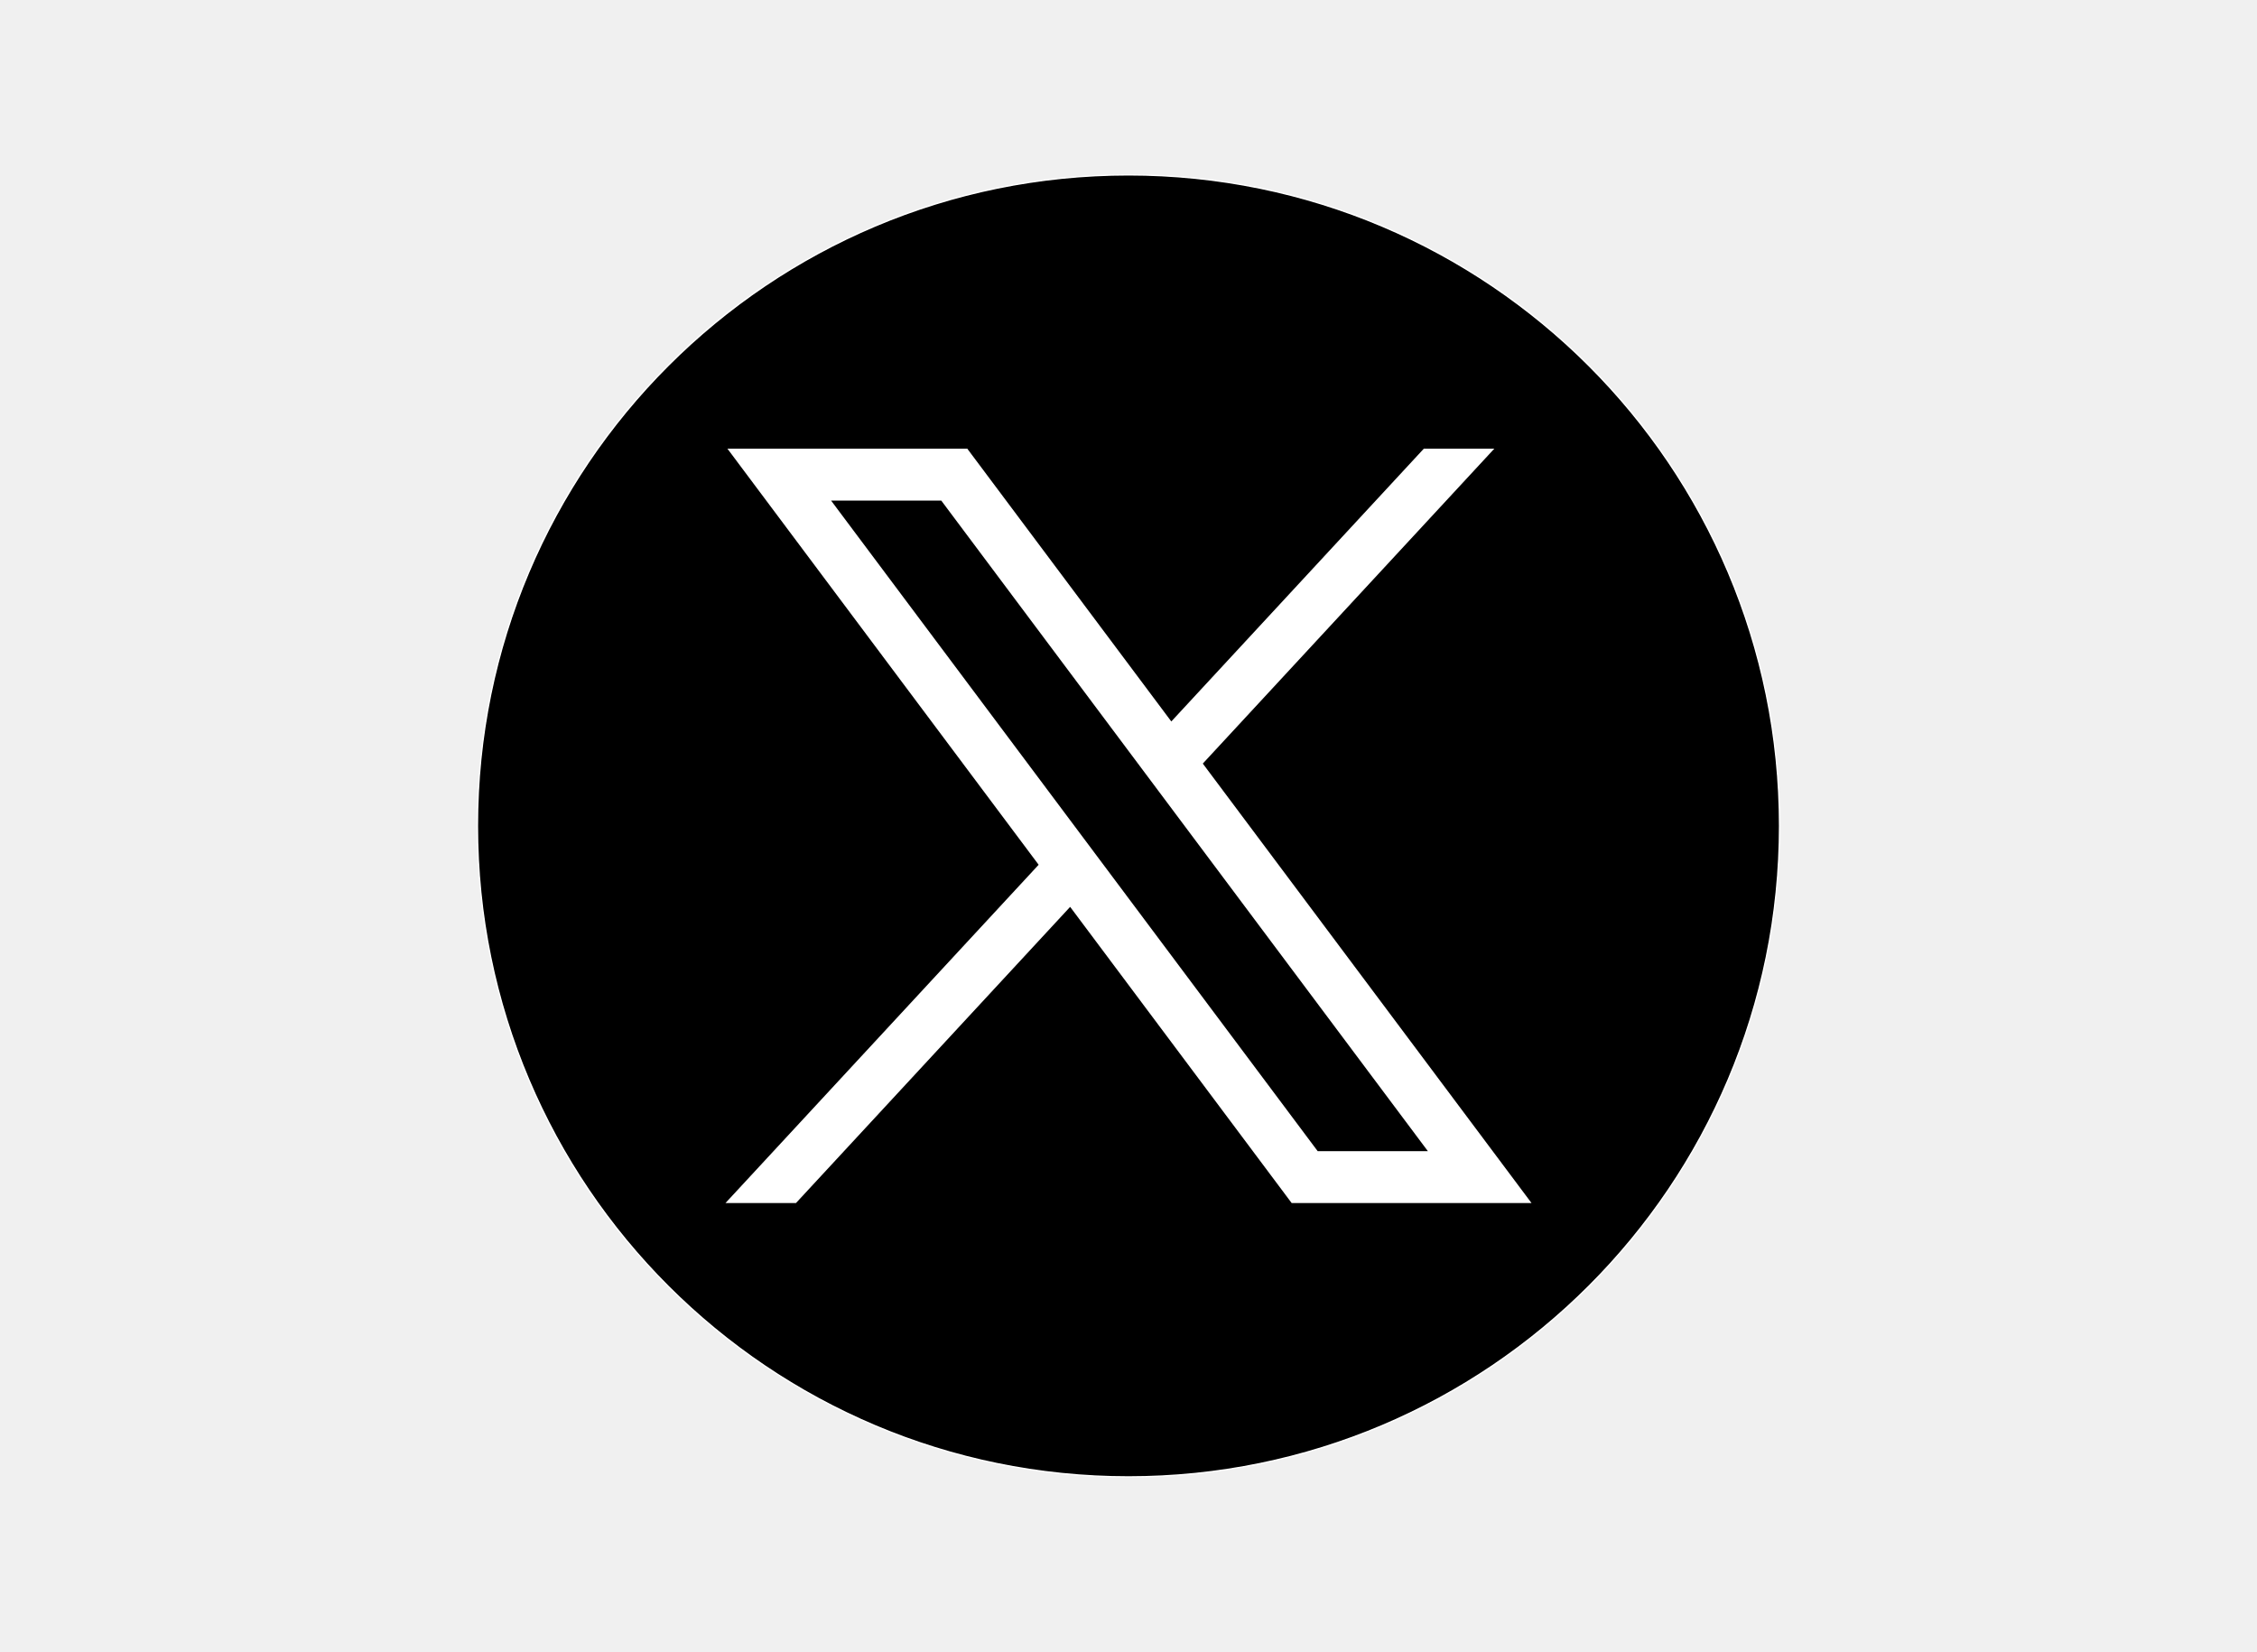
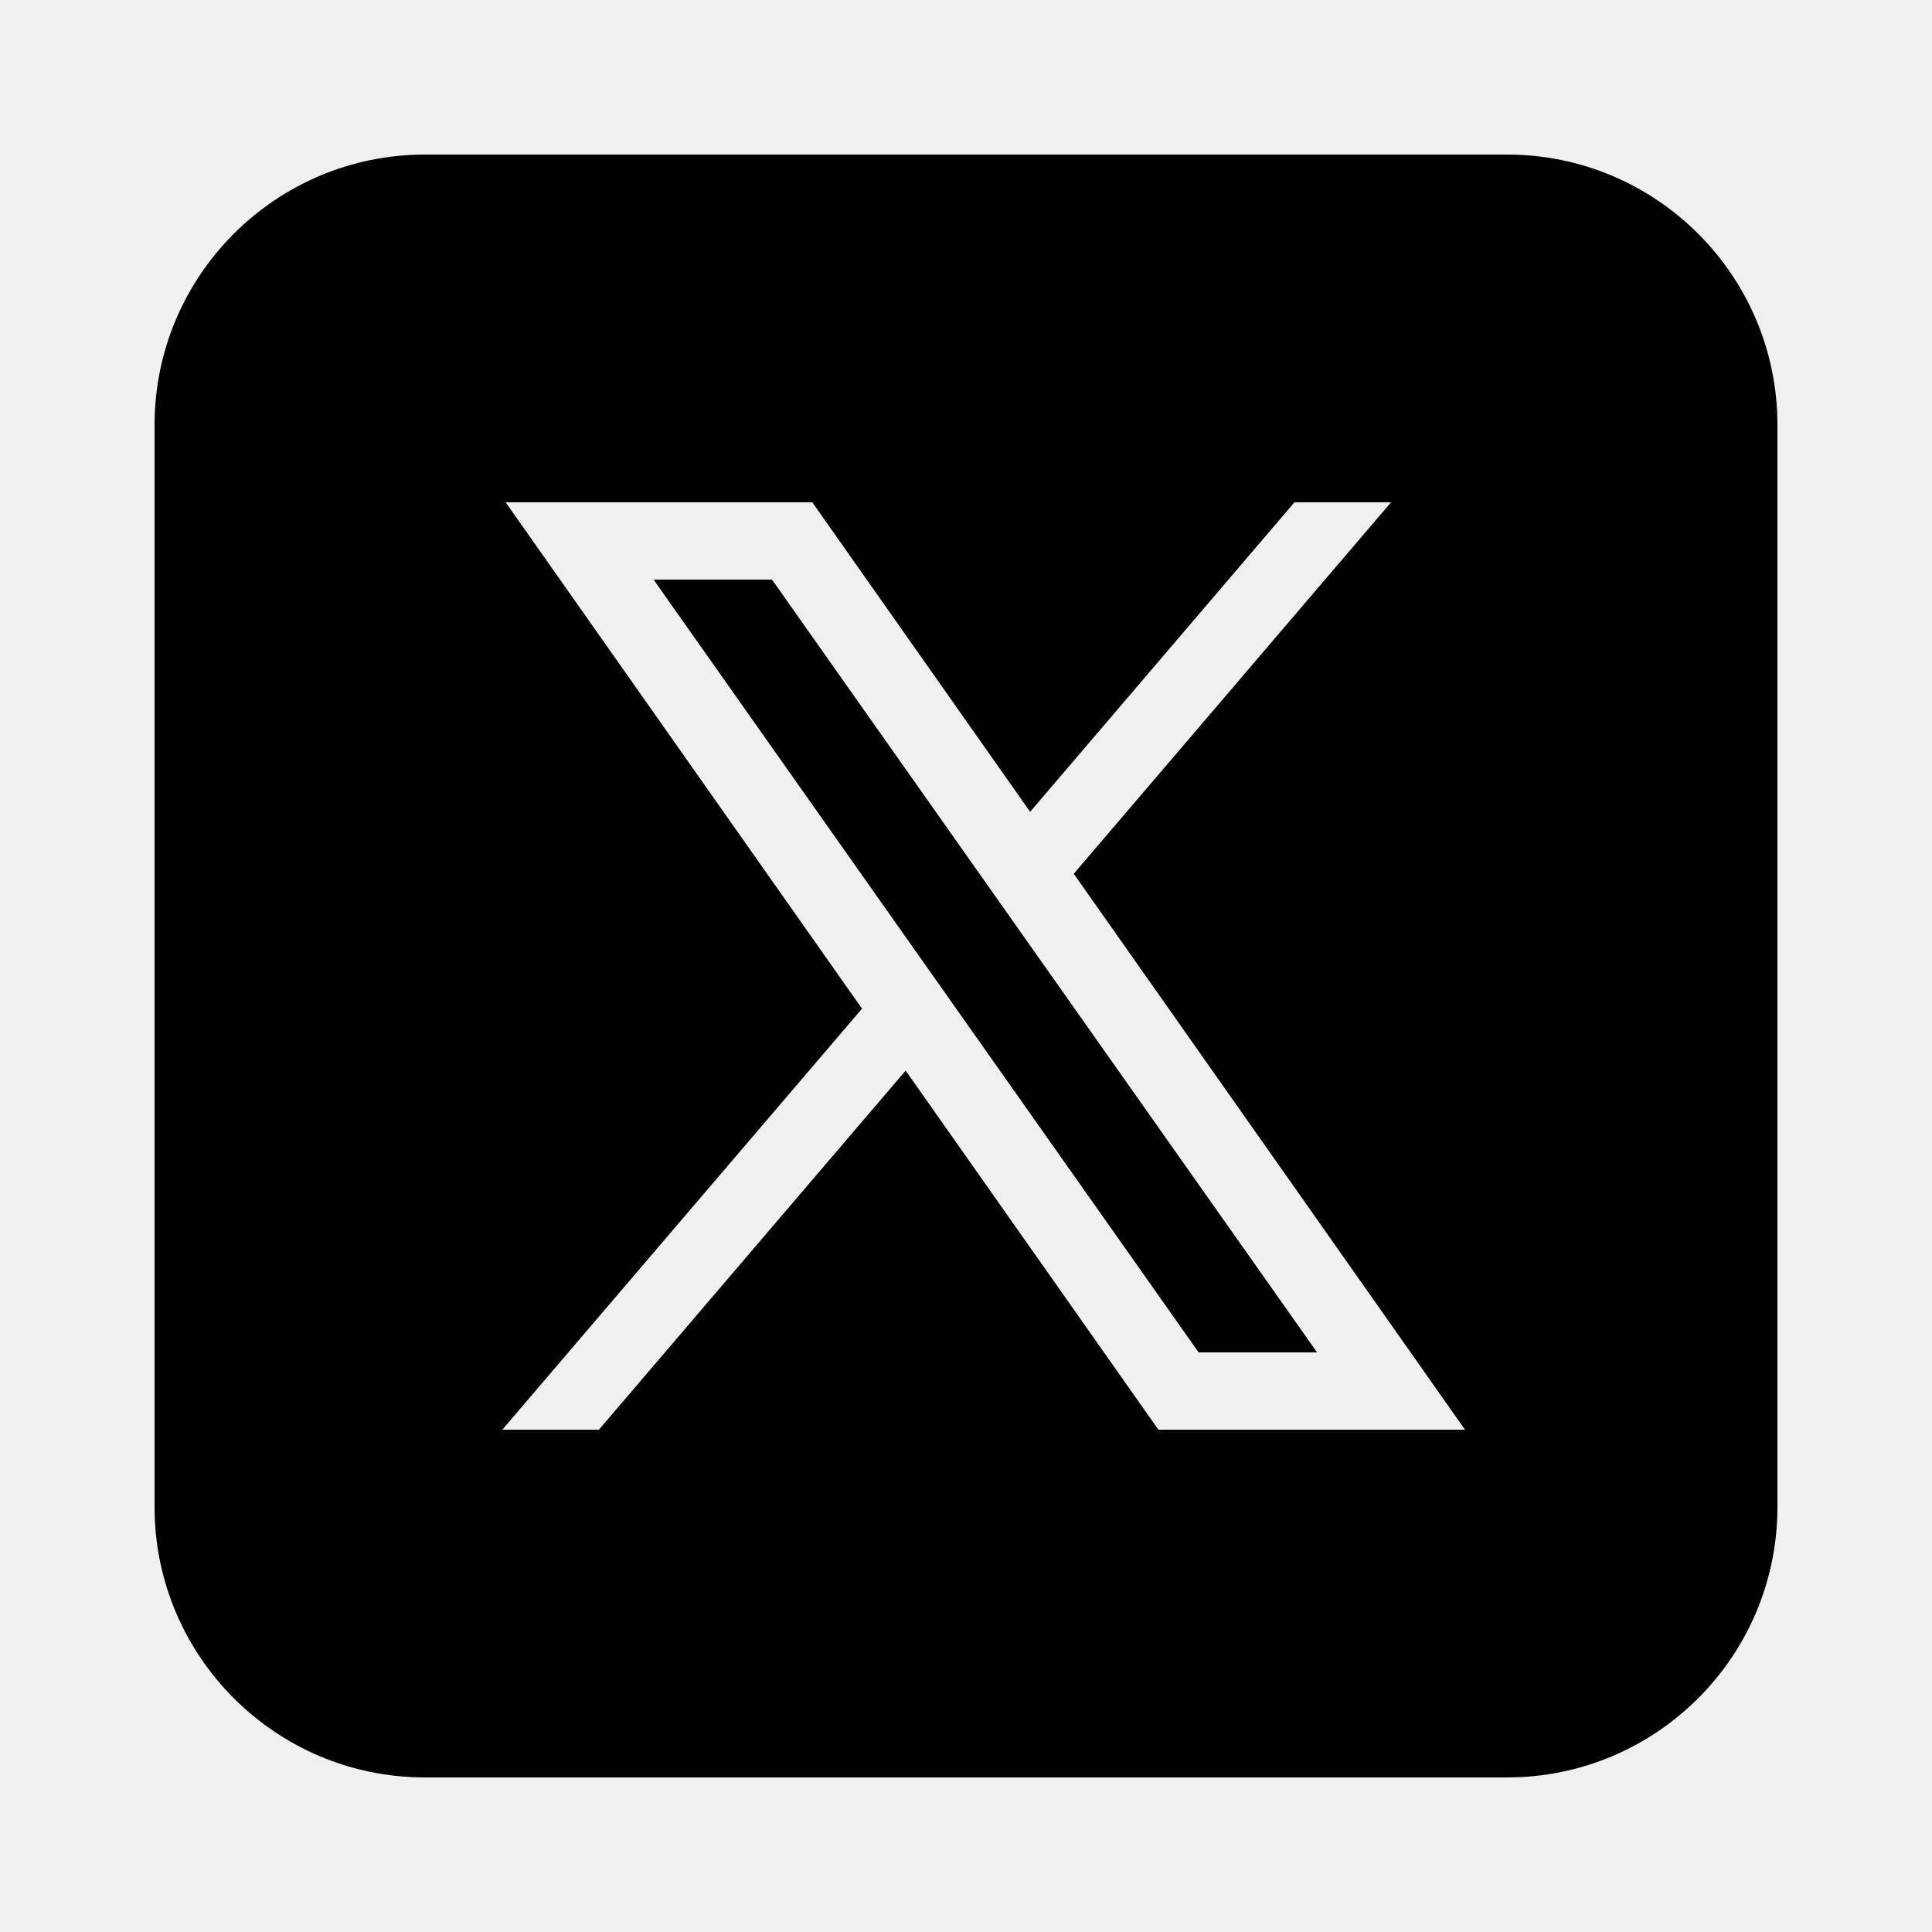
- <svg xmlns="http://www.w3.org/2000/svg" version="1.1" id="svg5" x="0px" y="0px" viewBox="0 0 1668.56 1221.19" style="enable-background:new 0 0 1668.56 1221.19;" xml:space="preserve">
-   <style type="text/css">
- 	.st0{stroke:#FFFFFF;stroke-miterlimit:10;}
- 	.st1{fill:#FFFFFF;}
- </style>
-   <g>
-     <circle class="st0" cx="834.28" cy="610.6" r="481.33" />
-     <g id="layer1" transform="translate(52.39009,-25.0586)">
-       <path id="path1009" class="st1" d="M485.39,356.79l230.07,307.62L483.94,914.52h52.11l202.7-218.98l163.77,218.98h177.32    L836.82,589.6l215.5-232.81h-52.11L813.54,558.46L662.71,356.79H485.39z M562.02,395.17h81.46l359.72,480.97h-81.46L562.02,395.17    z" />
-     </g>
-   </g>
+ <svg xmlns="http://www.w3.org/2000/svg" viewBox="0 0 50 50" width="50px" height="50px">
+   <path d="M 11 4 C 7.134 4 4 7.134 4 11 L 4 39 C 4 42.866 7.134 46 11 46 L 39 46 C 42.866 46 46 42.866 46 39 L 46 11 C 46 7.134 42.866 4 39 4 L 11 4 z M 13.086 13 L 21.023 13 L 26.66 21.01 L 33.5 13 L 36 13 L 27.789 22.613 L 37.914 37 L 29.979 37 L 23.438 27.707 L 15.5 37 L 13 37 L 22.309 26.104 L 13.086 13 z M 16.914 15 L 31.021 35 L 34.086 35 L 19.979 15 L 16.914 15 z" />
</svg>
